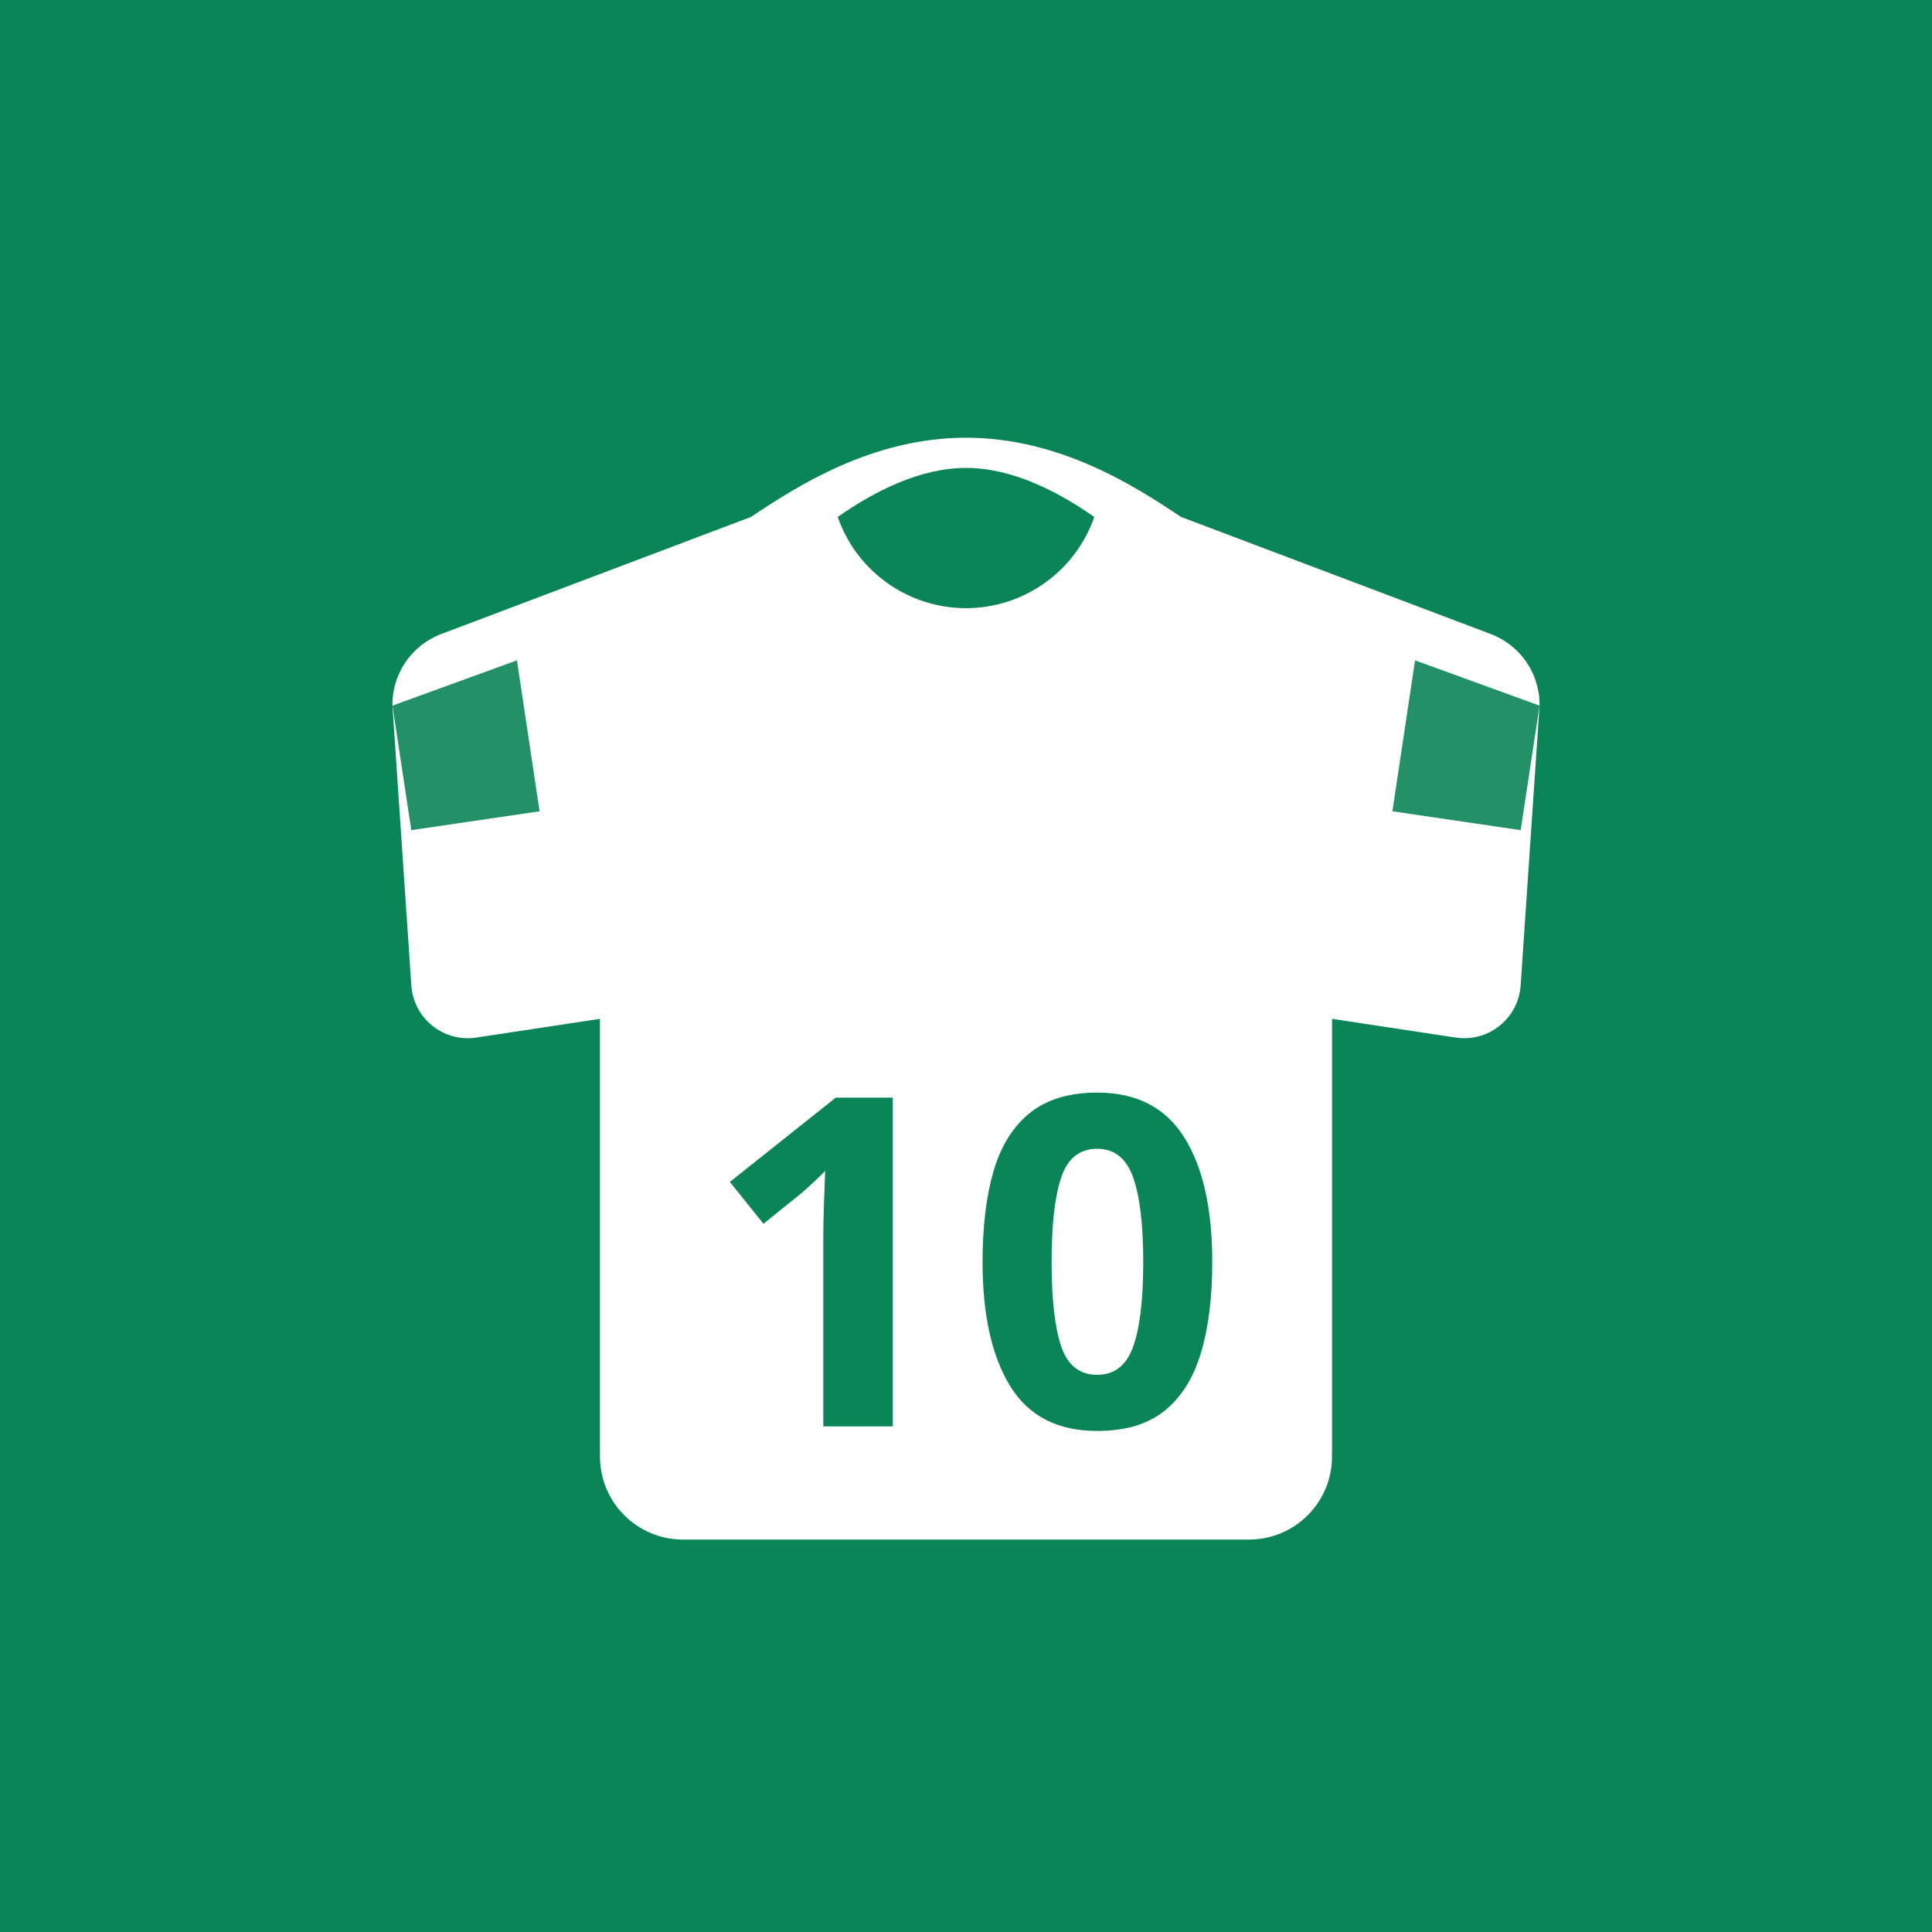
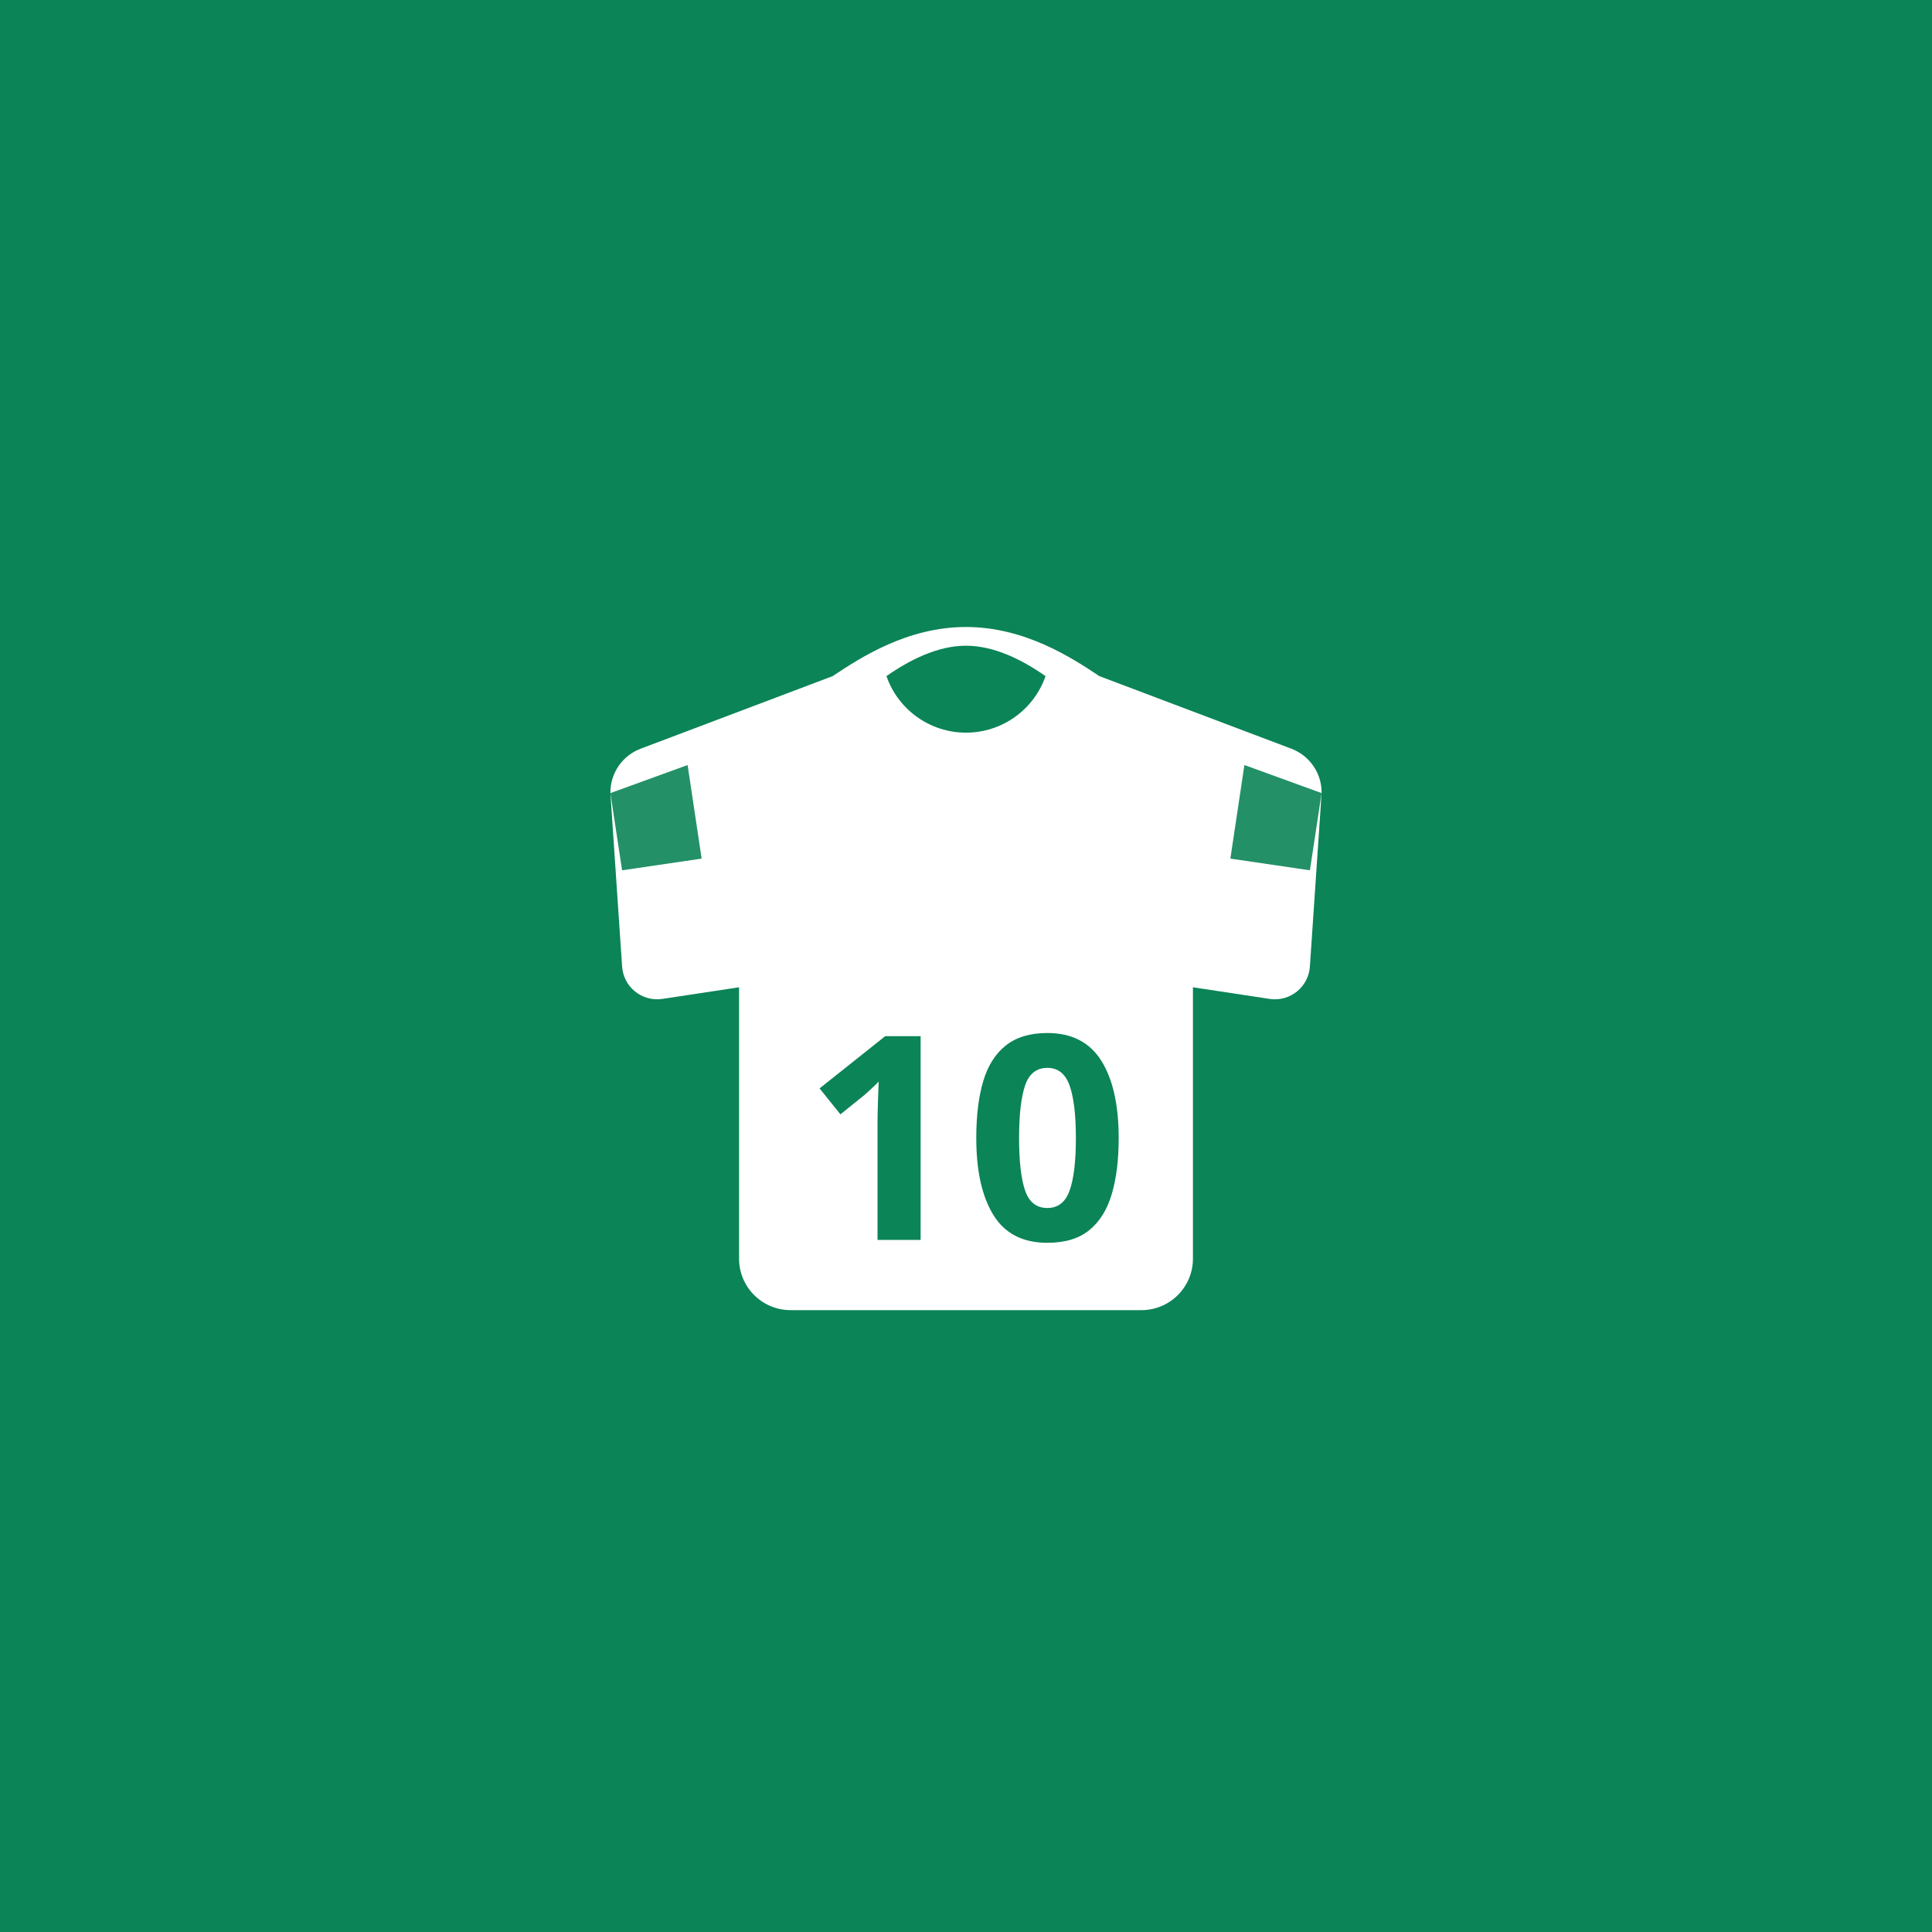
<svg xmlns="http://www.w3.org/2000/svg" width="512" height="512" viewBox="0 0 512 512">
  <rect width="512" height="512" fill="#0B8457" />
-   <g>
+   <g transform="translate(256 248) scale(0.62) translate(-256 -248)">
    <path d="M256 116              c-25 0 -45 13 -57 21              l-82 31              a20 20 0 0 0 -13 19              l5 74              a15 15 0 0 0 17 14              l33 -5              v116              a22 22 0 0 0 22 22              h150              a22 22 0 0 0 22 -22              v-116              l33 5              a15 15 0 0 0 17 -14              l5 -74              a20 20 0 0 0 -13 -19              l-82 -31              c-12 -8 -32 -21 -57 -21              z" fill="#ffffff" />
    <path d="M222 137              a36 36 0 0 0 68 0              c-10 -7 -22 -13 -34 -13              c-12 0 -24 6 -34 13              z" fill="#0B8457" />
    <path d="M104 187 l33 -12 6 40 -34 5 z" fill="#0B8457" opacity="0.9" />
    <path d="M408 187 l-33 -12 -6 40 34 5 z" fill="#0B8457" opacity="0.9" />
+     <text x="256" y="378" font-family="Oswald, 'Arial Narrow', sans-serif" font-weight="700" font-size="122" fill="#0B8457" text-anchor="middle">10</text>
  </g>
-   <text x="256" y="378" font-family="Oswald, 'Arial Narrow', sans-serif" font-weight="700" font-size="122" fill="#0B8457" text-anchor="middle">10</text>
</svg>
